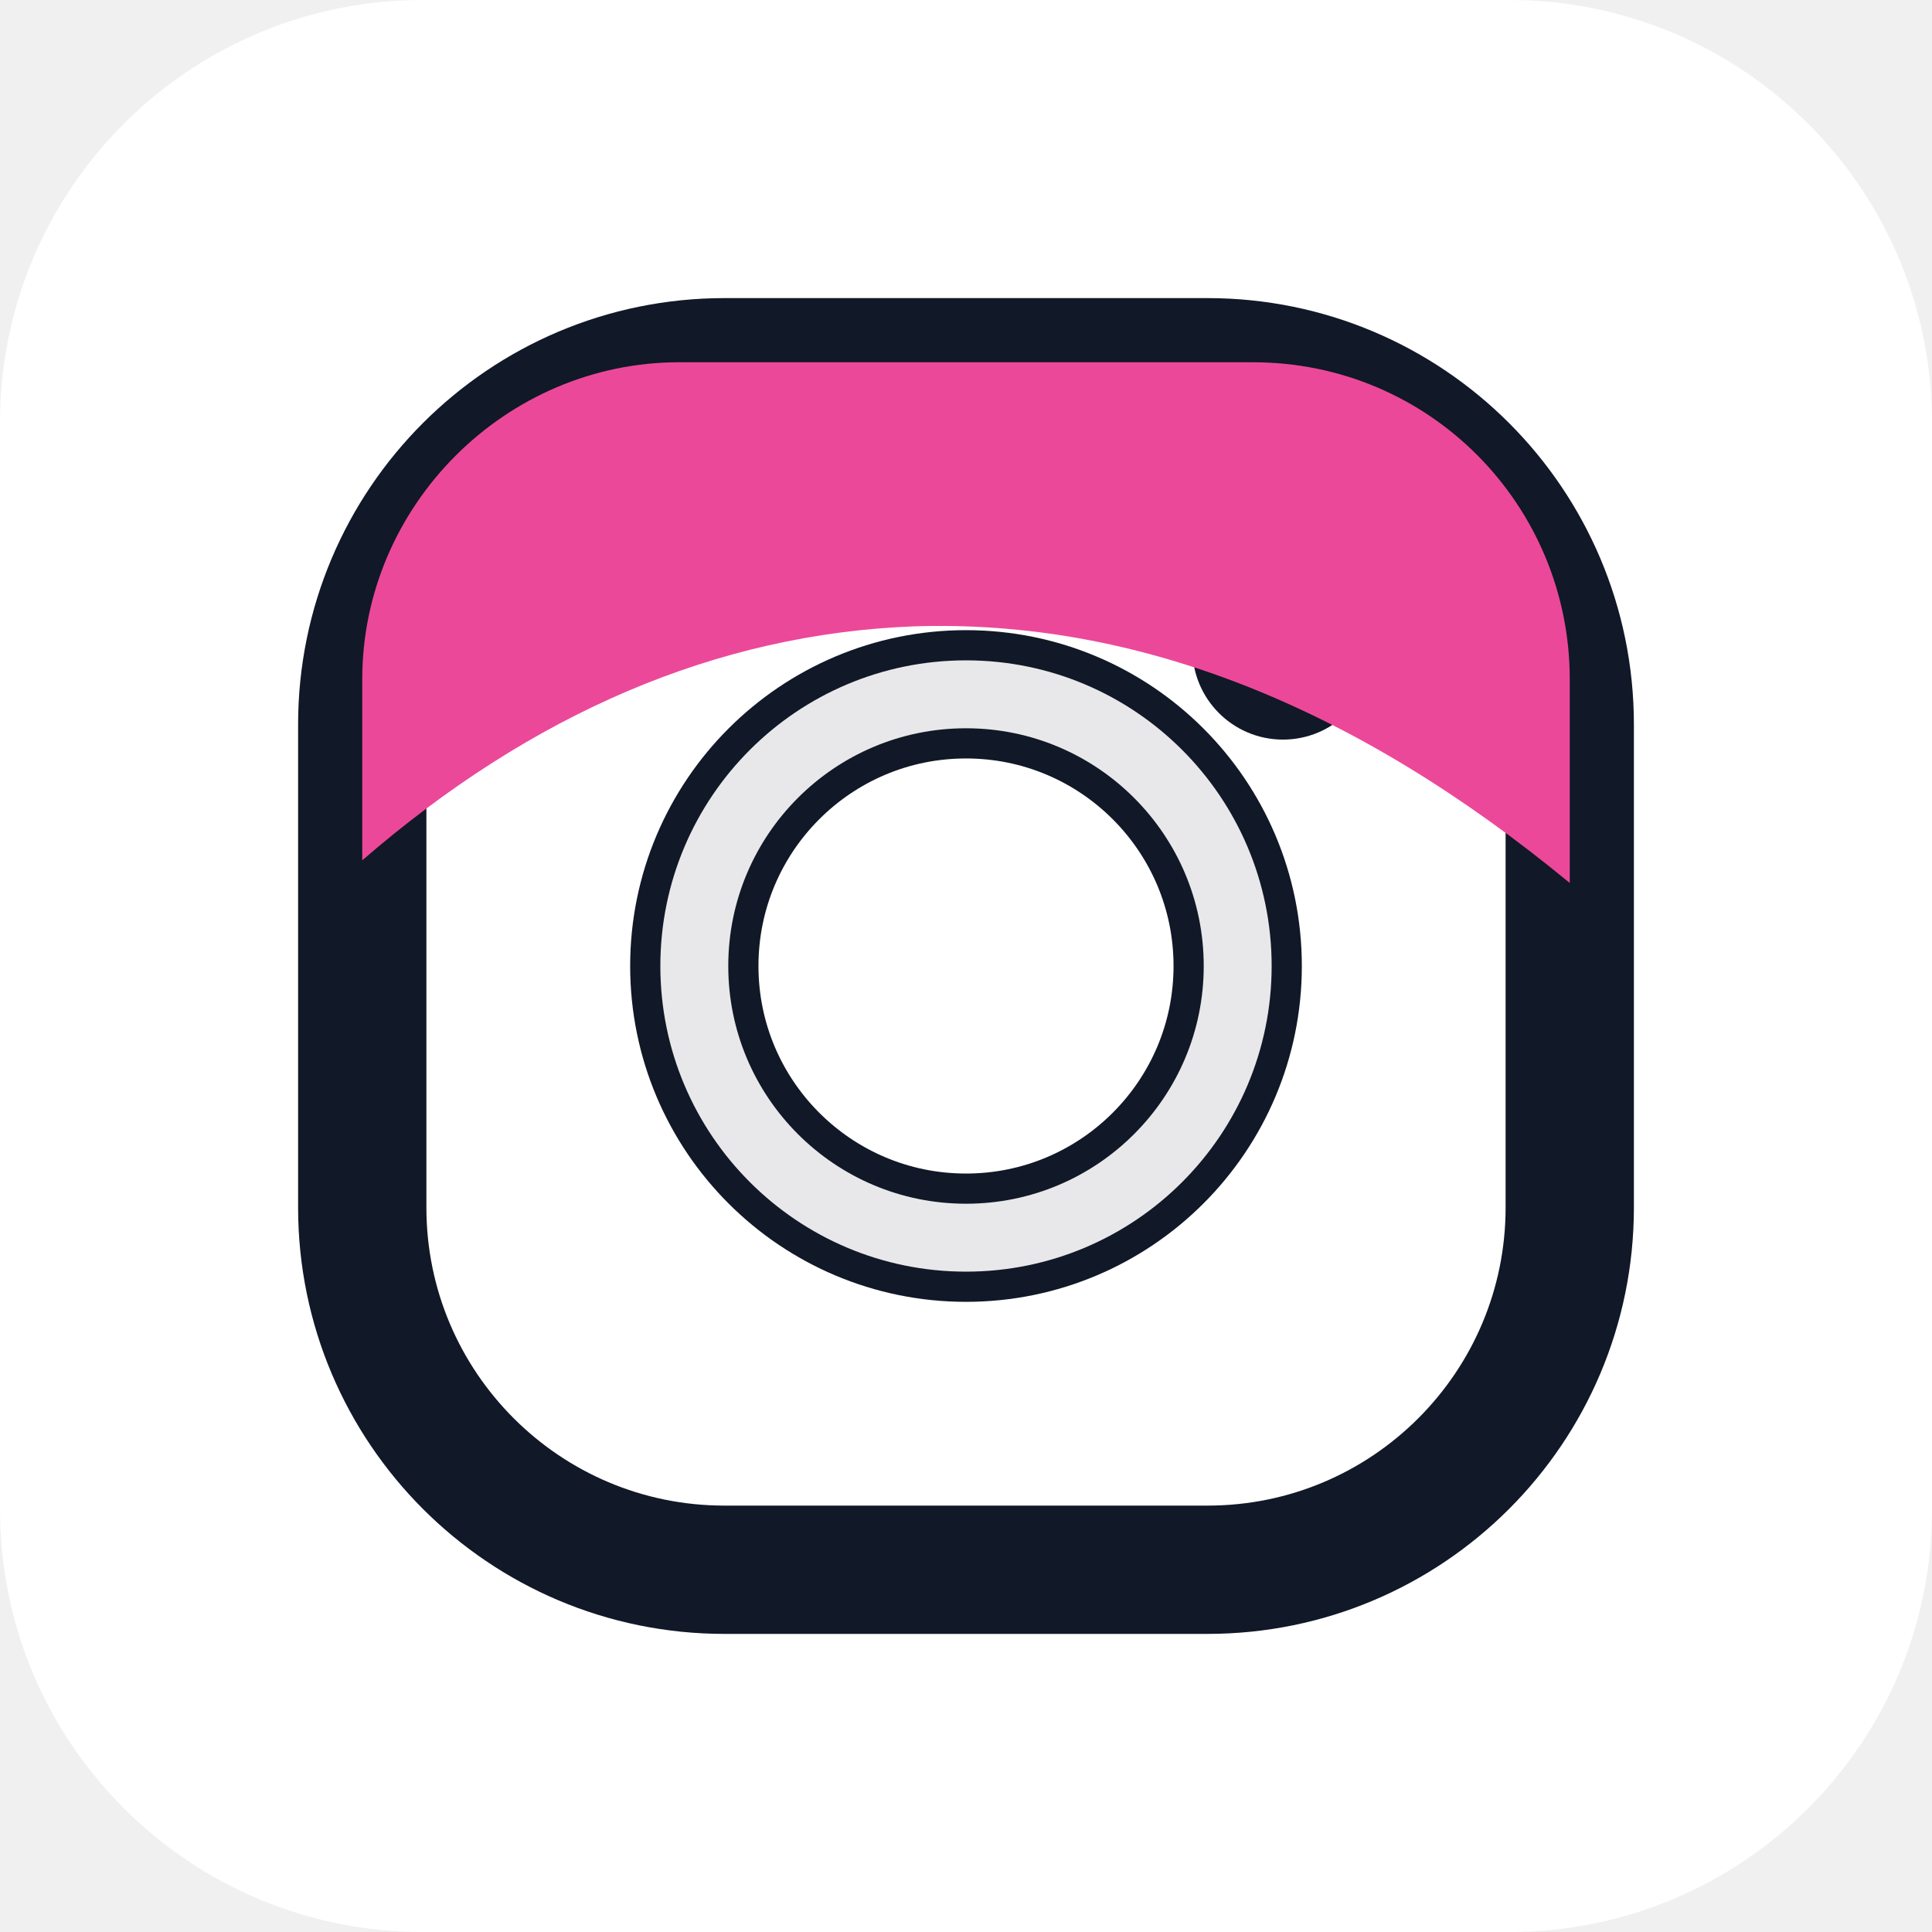
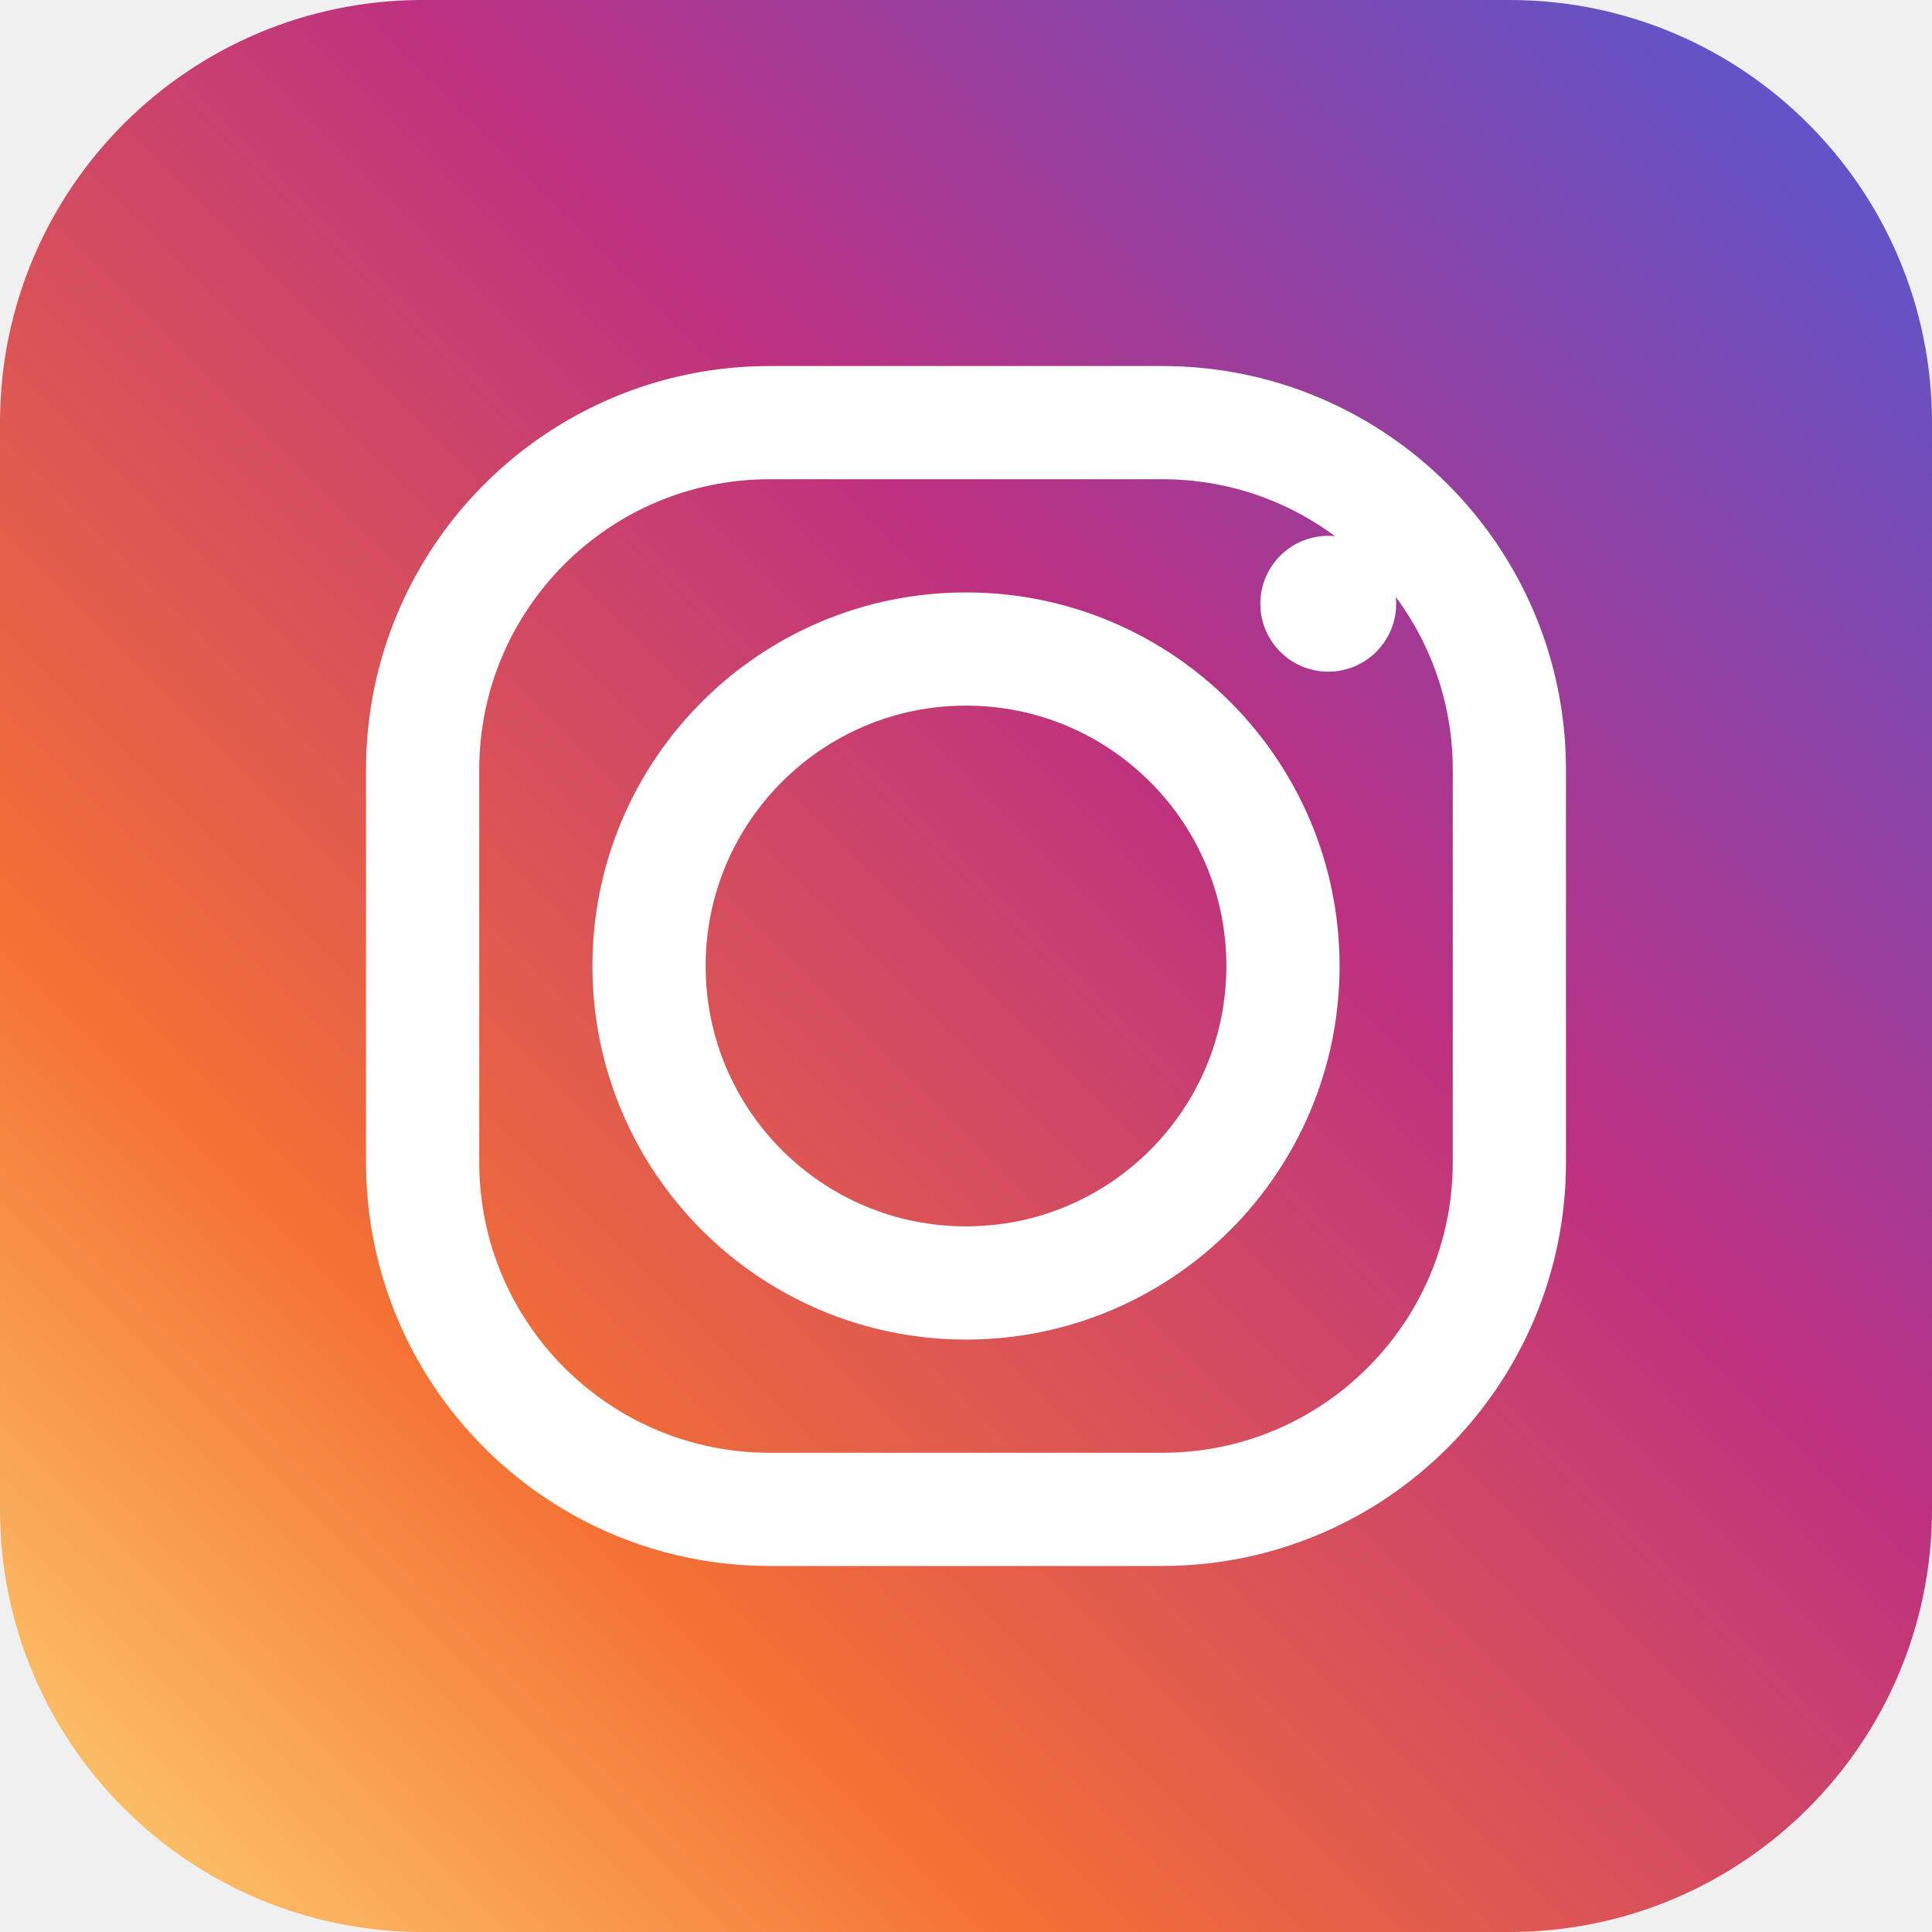
<svg xmlns="http://www.w3.org/2000/svg" viewBox="0 0 512 512">
-   <rect width="512" height="512" rx="112" fill="#ffffff" />
-   <rect x="96" y="96" width="320" height="320" rx="96" fill="none" stroke="#111827" stroke-width="34" />
-   <circle cx="256" cy="256" r="72" fill="none" stroke="#111827" stroke-width="34" />
-   <circle cx="340" cy="172" r="24" fill="#111827" />
-   <path fill="#ec4899" d="M96 180c0-46 38-84 84-84h152c47 0 84 38 84 84v54c-57-47-115-70-174-68-52 2-101 23-146 62v-48z" />
-   <circle cx="256" cy="256" r="72" fill="none" stroke="#ffffff" stroke-width="18" opacity=".9" />
+   <defs>
+     <linearGradient id="ig" x1="0" y1="512" x2="512" y2="0" gradientUnits="userSpaceOnUse">
+       <stop offset="0%" stop-color="#FED576" />
+       <stop offset="26%" stop-color="#F47133" />
+       <stop offset="61%" stop-color="#BC3081" />
+       <stop offset="100%" stop-color="#4F5BD5" />
+     </linearGradient>
+   </defs>
+   <rect width="512" height="512" rx="112" fill="url(#ig)" />
+   <rect x="112" y="112" width="288" height="288" rx="92" fill="none" stroke="#fff" stroke-width="30" />
+   <circle cx="256" cy="256" r="84" fill="none" stroke="#fff" stroke-width="30" />
+   <circle cx="352" cy="160" r="18" fill="#fff" />
</svg>
